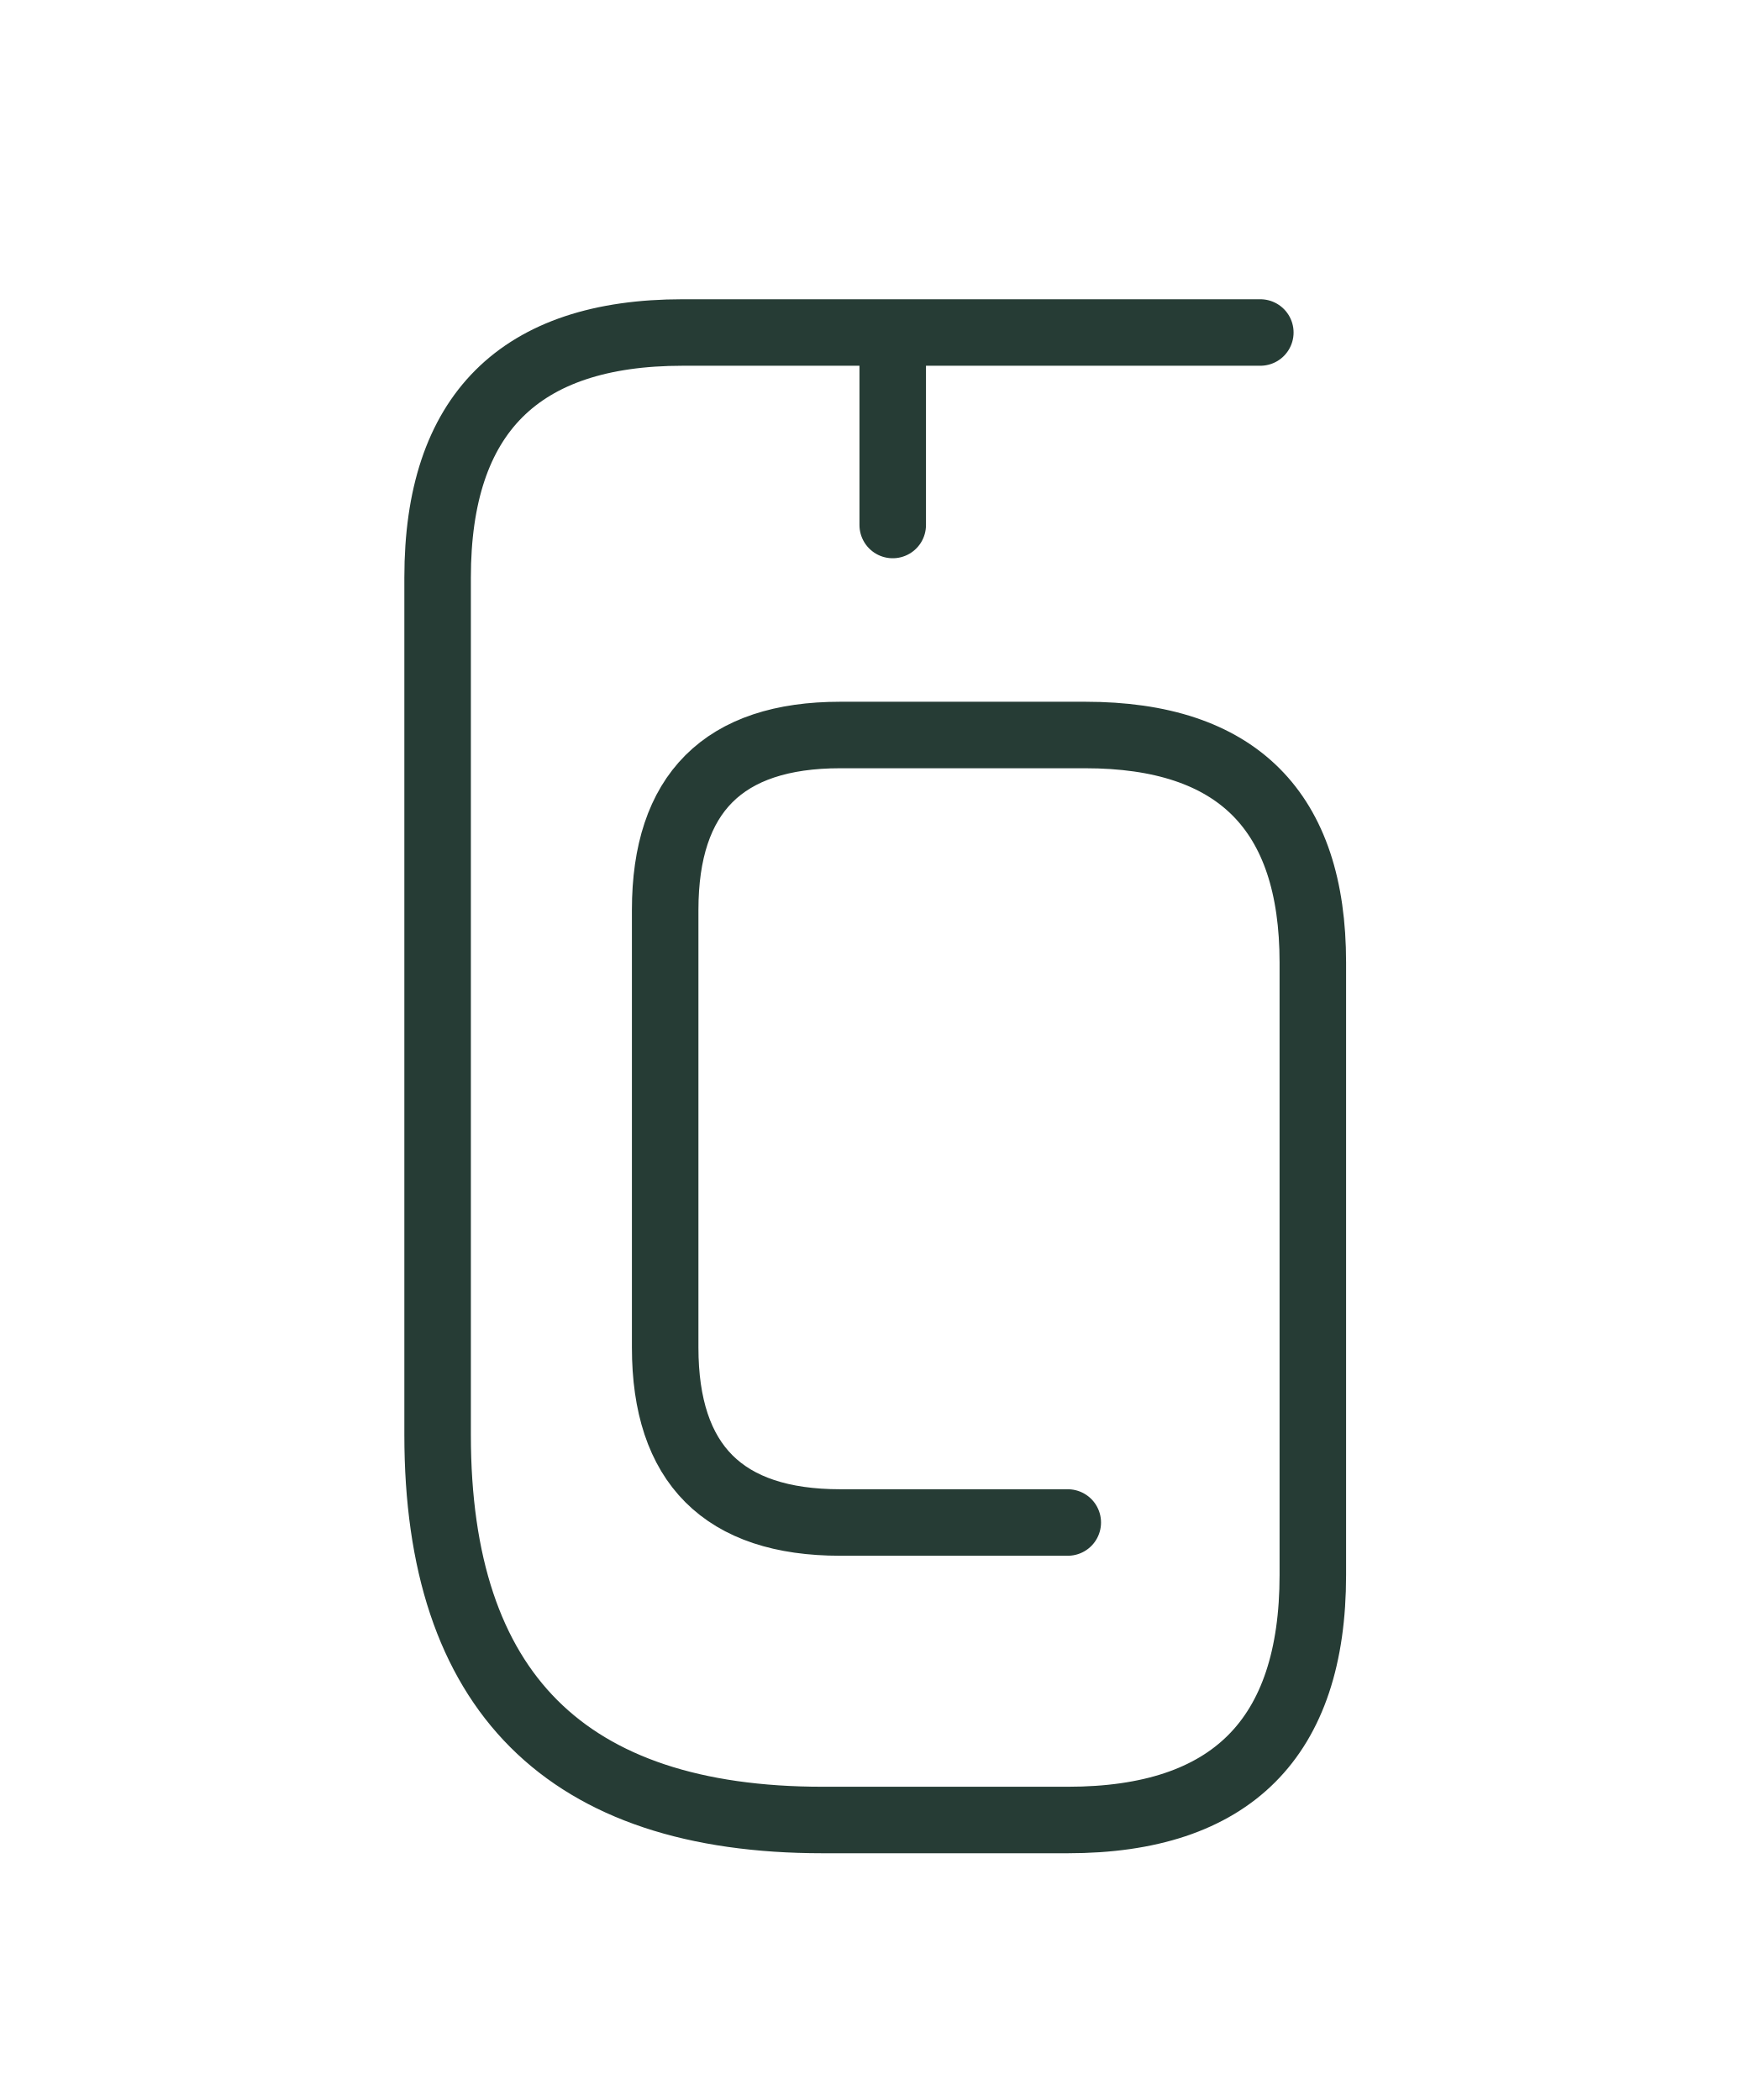
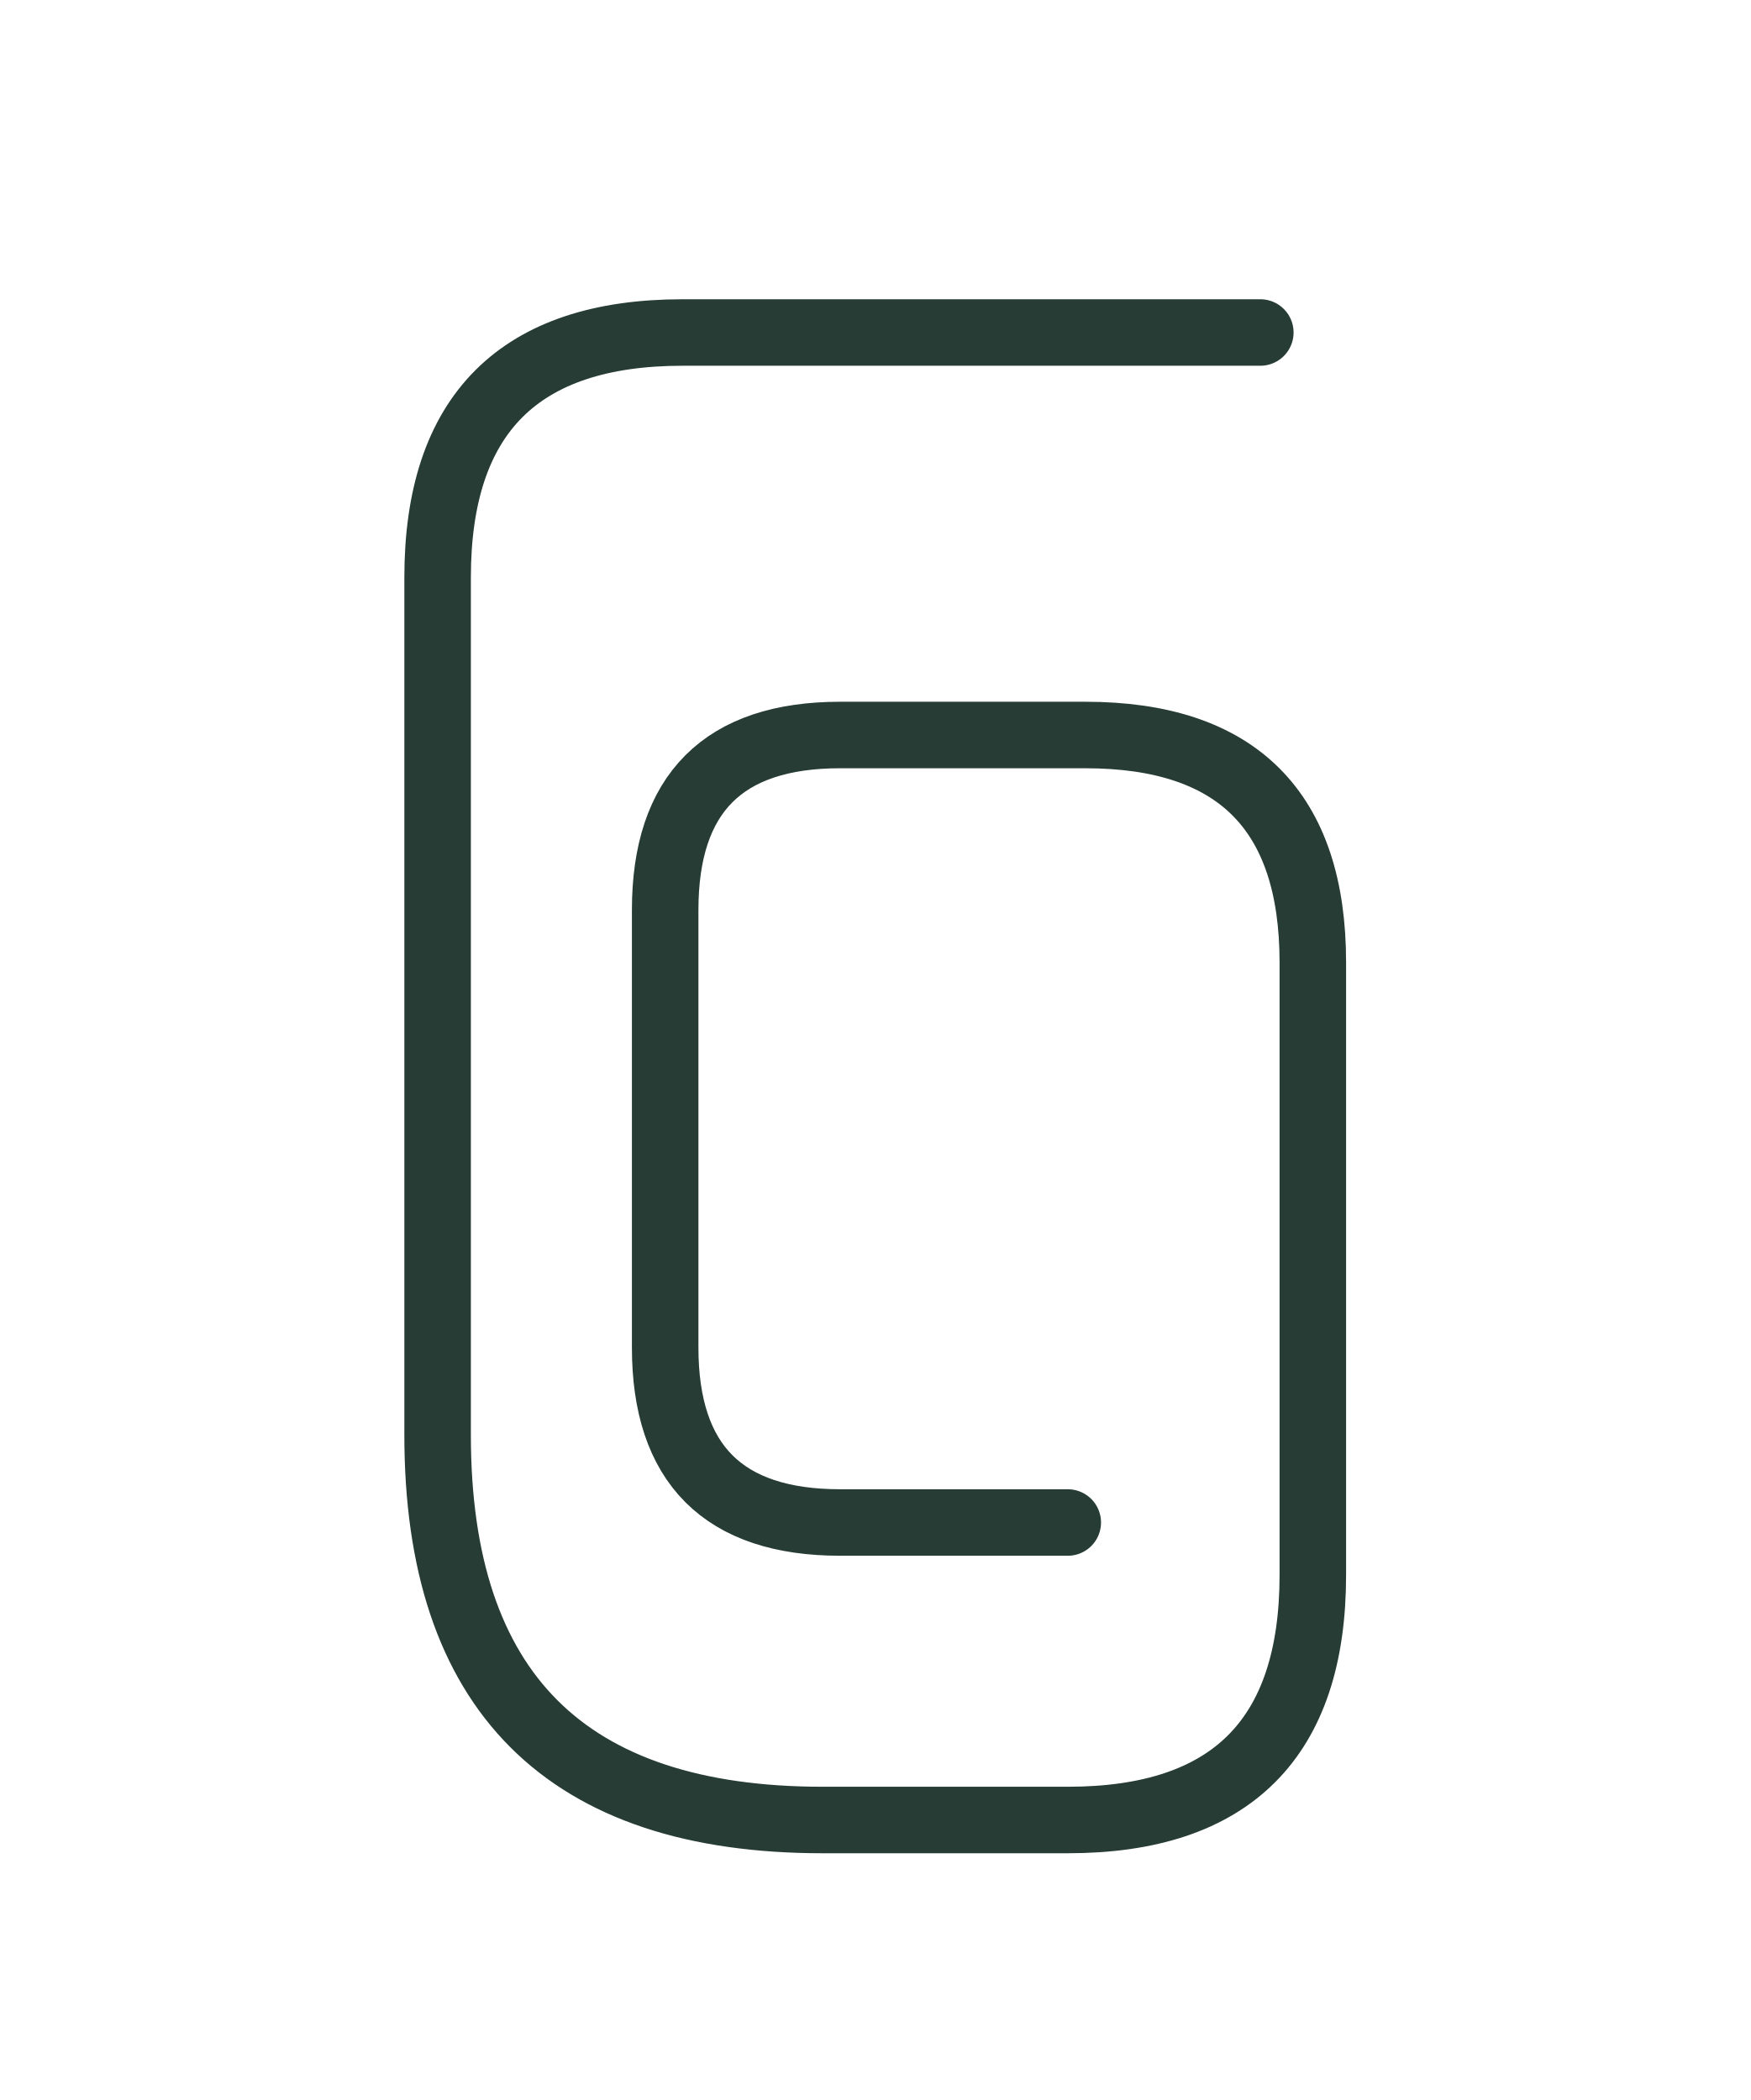
<svg xmlns="http://www.w3.org/2000/svg" class="" width="500" height="600" viewBox="0 0 100 120" role="img" aria-label="风">
  <g fill="none" stroke="#263c35" stroke-width="3.8" stroke-linecap="round" stroke-linejoin="round">
-     <path d="M72 19 H39 Q25 19 25 33 V82 Q25 104 47 104 H61 Q75 104 75 90 V55 Q75 42 62 42 H48 Q38 42 38 52 V77 Q38 87 48 87 H61 M51 19 V30" />
+     <path d="M72 19 H39 Q25 19 25 33 V82 Q25 104 47 104 H61 Q75 104 75 90 V55 Q75 42 62 42 H48 Q38 42 38 52 V77 Q38 87 48 87 H61" />
  </g>
</svg>
